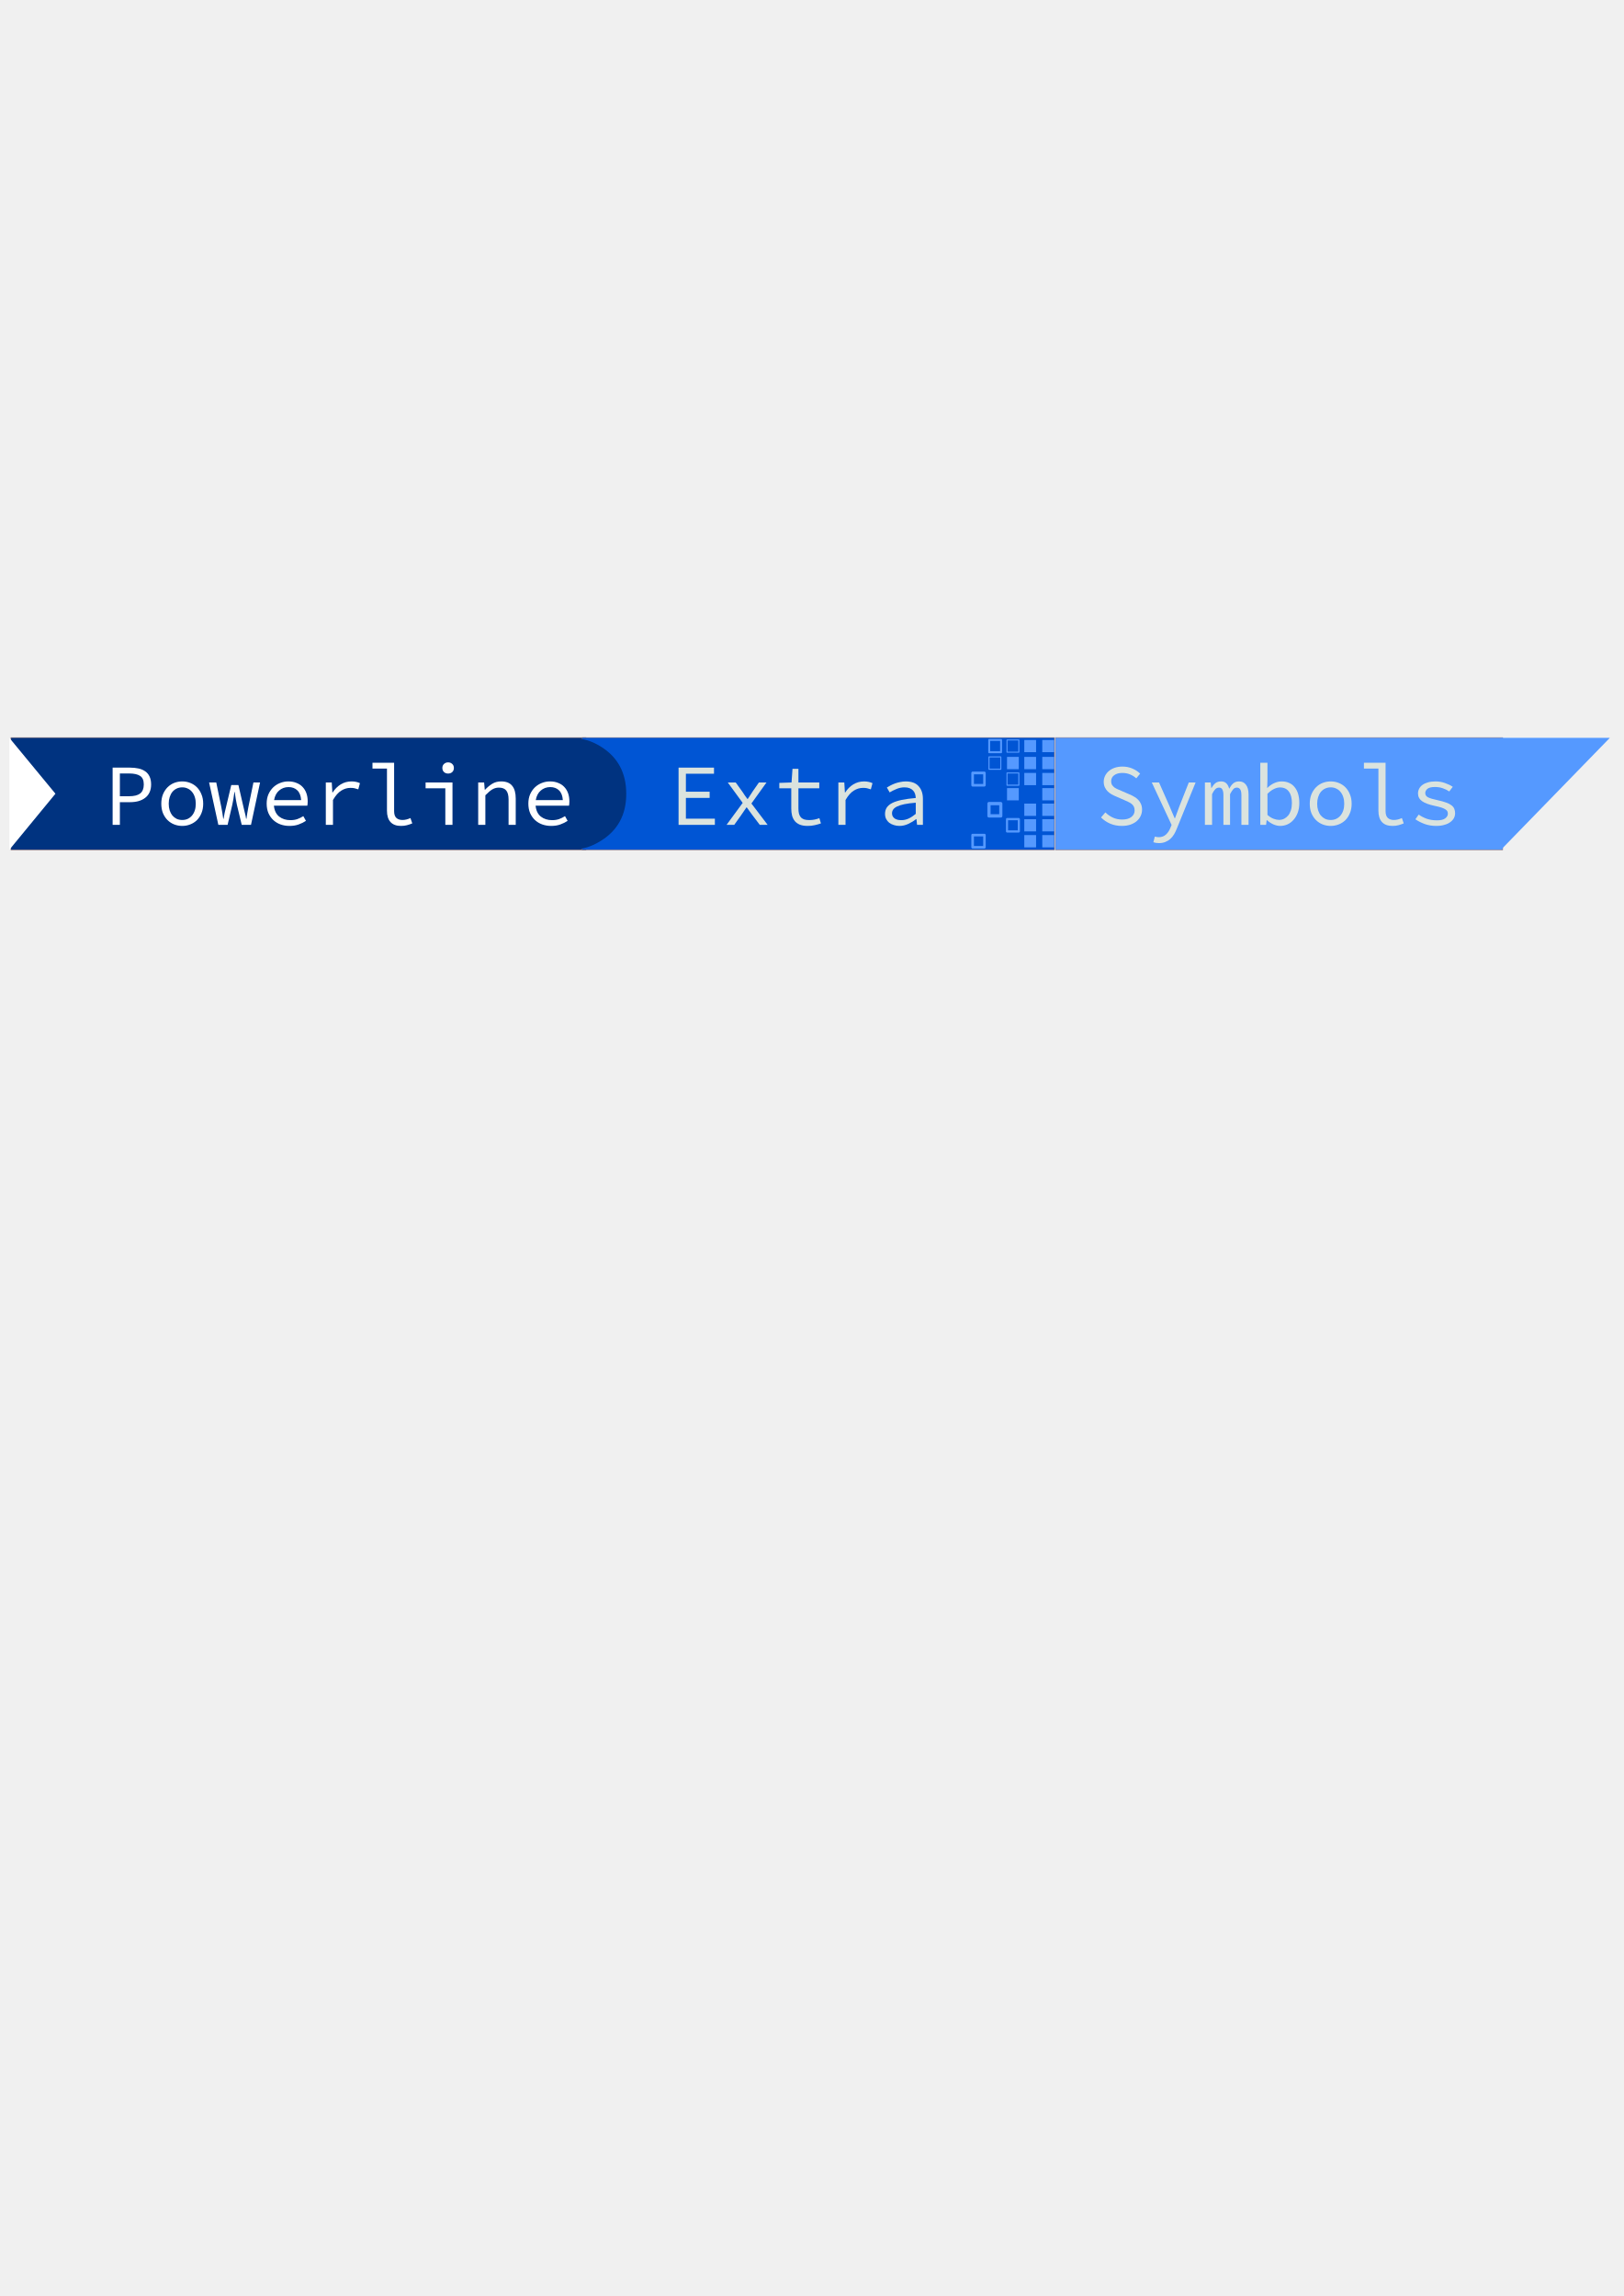
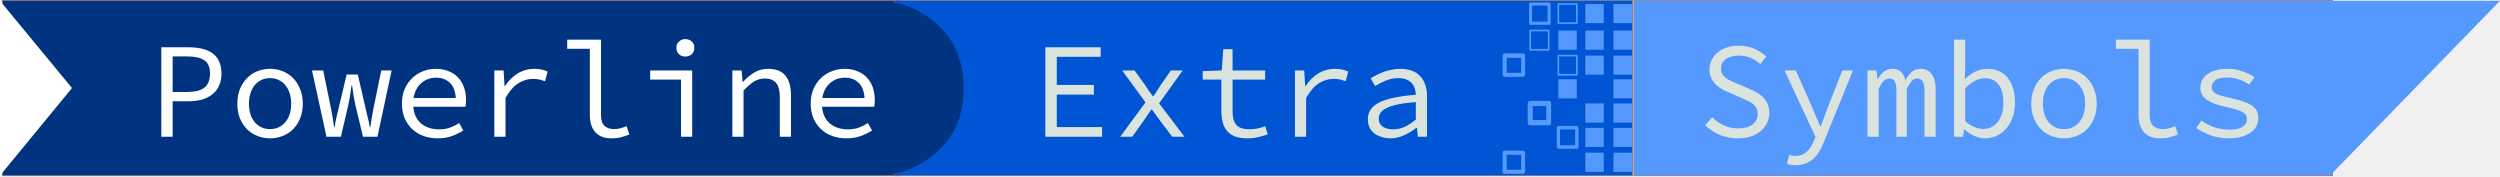
- <svg xmlns="http://www.w3.org/2000/svg" width="210mm" height="297mm" viewBox="0 0 744.094 1052.362" id="svg2" version="1.1">
-   <defs id="defs4" />
-   <g id="layer1" style="display:inline">
-     <rect style="opacity:0;fill:#ffff00;fill-opacity:1;stroke:#916f6f;stroke-width:0.219;stroke-linecap:butt;stroke-miterlimit:4;stroke-dasharray:none;stroke-opacity:1" id="rect4156" width="302.857" height="119.286" x="5.714" y="400.219" />
-     <rect style="opacity:0;fill:#000080;fill-opacity:1;stroke:#916f6f;stroke-width:0.219;stroke-linecap:butt;stroke-miterlimit:4;stroke-dasharray:none;stroke-opacity:1" id="rect4160" width="202.143" height="37.857" x="71.429" y="277.362" ry="0" />
-     <rect style="opacity:0;fill:#008080;fill-opacity:1;stroke:#916f6f;stroke-width:0.219;stroke-linecap:butt;stroke-miterlimit:4;stroke-dasharray:none;stroke-opacity:1" id="rect4184" width="220.714" height="75.714" x="196.429" y="203.791" />
-     <rect style="opacity:0;fill:#ff9955;fill-opacity:1;stroke:#916f6f;stroke-width:0.219;stroke-linecap:round;stroke-miterlimit:4;stroke-dasharray:none;stroke-opacity:1" id="rect4186" width="285" height="92.143" x="352.143" y="175.219" />
-     <rect style="display:inline;opacity:1;fill:#003380;fill-opacity:1;fill-rule:nonzero;stroke:#916f6f;stroke-width:0.226;stroke-linecap:round;stroke-miterlimit:4;stroke-dasharray:none;stroke-opacity:1" id="rect4196" width="263.564" height="51.421" x="5.004" y="338.08" />
-     <rect style="display:inline;opacity:1;fill:#0055d4;fill-opacity:1;fill-rule:nonzero;stroke:#916f6f;stroke-width:0.205;stroke-linecap:round;stroke-miterlimit:4;stroke-dasharray:none;stroke-opacity:1" id="rect4196-9" width="216.442" height="51.442" x="266.779" y="338.07" />
-     <rect style="display:inline;opacity:1;fill:#5599ff;fill-opacity:1;fill-rule:nonzero;stroke:#916f6f;stroke-width:0.2;stroke-linecap:round;stroke-miterlimit:4;stroke-dasharray:none;stroke-opacity:1" id="rect4196-9-5" width="205.019" height="51.448" x="483.633" y="338.067" />
+ <svg xmlns="http://www.w3.org/2000/svg" width="782.347" height="55.091" viewBox="0 0 733.45 51.648">
+   <g stroke="#916f6f" stroke-linecap="round">
+     <path fill="#003380" stroke-width=".226" d="M.718.113h263.564v51.421H.718z" />
+     <path fill="#0055d4" stroke-width=".205" d="M262.493.103h216.442v51.442H262.493z" />
+     <path fill="#59f" stroke-width=".2" d="M479.347.1h205.02v51.448h-205.02z" />
  </g>
-   <g id="layer2">
-     <g style="font-style:normal;font-variant:normal;font-weight:normal;font-stretch:normal;font-size:40px;line-height:125%;font-family:'SauceCodePro Nerd Font';-inkscape-font-specification:'SauceCodePro Nerd Font';letter-spacing:0px;word-spacing:-5.19px;display:inline;fill:#0000ff;fill-opacity:1;stroke:none;stroke-width:0.5;stroke-linecap:butt;stroke-linejoin:miter;stroke-miterlimit:4;stroke-dasharray:none;stroke-opacity:1" id="text4136">
-       <path d="m 4.286,338.196 21.12,25.6 -21.12,25.68 0,-51.28 z" style="word-spacing:-5.19px;fill:#ffffff;stroke-width:0.5;stroke-miterlimit:4;stroke-dasharray:none" id="path4158" />
-       <path d="m 51.613,378.076 0,-26.24 7.92,0 q 2.16,0 3.96,0.4 1.8,0.4 3.08,1.32 1.28,0.88 1.96,2.36 0.72,1.48 0.72,3.64 0,2.08 -0.72,3.6 -0.68,1.52 -2,2.52 -1.28,1 -3.08,1.52 -1.76,0.48 -3.92,0.48 l -4.6,0 0,10.4 -3.32,0 z m 3.32,-13.12 4.2,0 q 3.48,0 5.12,-1.28 1.64,-1.32 1.64,-4.12 0,-2.84 -1.68,-3.92 -1.68,-1.12 -5.08,-1.12 l -4.2,0 0,10.44 z" style="word-spacing:-5.19px;fill:#ffffff;stroke-width:0.5;stroke-miterlimit:4;stroke-dasharray:none" id="path4160" />
-       <path d="m 83.518,378.556 q -1.92,0 -3.68,-0.68 -1.72,-0.68 -3.04,-1.96 -1.32,-1.32 -2.12,-3.2 -0.76,-1.92 -0.76,-4.32 0,-2.44 0.76,-4.32 0.8,-1.92 2.12,-3.24 1.32,-1.32 3.04,-2 1.76,-0.68 3.68,-0.68 1.92,0 3.64,0.68 1.76,0.68 3.08,2 1.32,1.32 2.08,3.24 0.8,1.88 0.8,4.32 0,2.4 -0.8,4.32 -0.76,1.88 -2.08,3.2 -1.32,1.28 -3.08,1.96 -1.72,0.68 -3.64,0.68 z m 0,-2.72 q 1.4,0 2.52,-0.52 1.16,-0.56 1.96,-1.52 0.84,-1 1.28,-2.36 0.44,-1.36 0.44,-3.04 0,-1.68 -0.44,-3.04 -0.44,-1.4 -1.28,-2.4 -0.8,-1 -1.96,-1.52 -1.12,-0.56 -2.52,-0.56 -1.4,0 -2.56,0.56 -1.12,0.52 -1.96,1.52 -0.8,1 -1.24,2.4 -0.44,1.36 -0.44,3.04 0,1.68 0.44,3.04 0.44,1.36 1.24,2.36 0.84,0.96 1.96,1.52 1.16,0.52 2.56,0.52 z" style="word-spacing:-5.19px;fill:#ffffff;stroke-width:0.5;stroke-miterlimit:4;stroke-dasharray:none" id="path4162" />
-       <path d="m 100.062,378.076 -4.24,-19.44 3.28,0 2.32,11.28 q 0.28,1.4 0.48,2.68 0.2,1.28 0.4,2.68 l 0.16,0 q 0.2,-1.4 0.48,-2.68 0.32,-1.32 0.64,-2.68 l 2.4,-10.08 3.28,0 2.32,10.08 q 0.32,1.4 0.64,2.68 0.36,1.28 0.56,2.68 l 0.16,0 q 0.24,-1.4 0.4,-2.68 0.2,-1.28 0.48,-2.68 l 2.32,-11.28 3.04,0 -4.16,19.44 -4.24,0 -2.24,-9.28 q -0.48,-2.04 -0.96,-5.76 l -0.16,0 q -0.48,3.72 -0.96,5.76 l -2.16,9.28 -4.24,0 z" style="word-spacing:-5.19px;fill:#ffffff;stroke-width:0.5;stroke-miterlimit:4;stroke-dasharray:none" id="path4164" />
-       <path d="m 132.686,378.556 q -2.2,0 -4.12,-0.68 -1.88,-0.68 -3.32,-2 -1.4,-1.32 -2.24,-3.2 -0.8,-1.92 -0.8,-4.36 0,-2.36 0.8,-4.24 0.84,-1.88 2.2,-3.2 1.4,-1.32 3.16,-2 1.8,-0.72 3.76,-0.72 2.08,0 3.72,0.68 1.68,0.64 2.8,1.84 1.16,1.2 1.76,2.88 0.6,1.68 0.6,3.72 0,0.56 -0.04,1.08 -0.04,0.52 -0.12,0.92 l -15.32,0 q 0.32,3.32 2.4,5 2.12,1.64 5.16,1.64 1.76,0 3.16,-0.48 1.44,-0.52 2.76,-1.36 l 1.2,2.16 q -1.44,0.96 -3.32,1.64 -1.84,0.68 -4.2,0.68 z m -0.48,-17.8 q -1.2,0 -2.32,0.4 -1.08,0.4 -1.96,1.16 -0.88,0.72 -1.48,1.84 -0.6,1.12 -0.84,2.56 l 12.4,0 q -0.2,-3 -1.76,-4.48 -1.52,-1.48 -4.04,-1.48 z" style="word-spacing:-5.19px;fill:#ffffff;stroke-width:0.5;stroke-miterlimit:4;stroke-dasharray:none" id="path4166" />
-       <path d="m 149.311,378.076 0,-19.44 2.72,0 0.28,4.6 0.12,0 q 1.52,-2.36 3.72,-3.72 2.24,-1.36 4.96,-1.36 1.08,0 2,0.2 0.92,0.16 1.84,0.6 l -0.76,2.84 q -1.04,-0.36 -1.76,-0.52 -0.68,-0.16 -1.84,-0.16 -2.2,0 -4.24,1.28 -2,1.24 -3.76,4.28 l 0,11.4 -3.28,0 z" style="word-spacing:-5.19px;fill:#ffffff;stroke-width:0.5;stroke-miterlimit:4;stroke-dasharray:none" id="path4168" />
-       <path d="m 183.735,378.556 q -3.12,0 -4.76,-1.76 -1.64,-1.76 -1.64,-5.24 l 0,-19.28 -6.64,0 0,-2.68 9.92,0 0,22.2 q 0,2.16 1.04,3.12 1.04,0.92 2.8,0.92 1.72,0 3.64,-0.88 l 0.84,2.44 q -1.36,0.56 -2.48,0.84 -1.12,0.32 -2.72,0.32 z" style="word-spacing:-5.19px;fill:#ffffff;stroke-width:0.5;stroke-miterlimit:4;stroke-dasharray:none" id="path4170" />
-       <path d="m 204.079,378.076 0,-16.76 -9.04,0 0,-2.68 12.32,0 0,19.44 -3.28,0 z m 1.28,-23.52 q -1.12,0 -1.88,-0.68 -0.76,-0.72 -0.76,-1.88 0,-1.16 0.76,-1.84 0.76,-0.72 1.88,-0.72 1.12,0 1.88,0.72 0.76,0.68 0.76,1.84 0,1.16 -0.76,1.88 -0.76,0.68 -1.88,0.68 z" style="word-spacing:-5.19px;fill:#ffffff;stroke-width:0.5;stroke-miterlimit:4;stroke-dasharray:none" id="path4172" />
-       <path d="m 219.144,378.076 0,-19.44 2.72,0 0.28,3.32 0.16,0 q 1.52,-1.64 3.28,-2.72 1.76,-1.08 4.04,-1.08 3.48,0 5.08,2 1.64,1.96 1.64,5.84 l 0,12.08 -3.28,0 0,-11.64 q 0,-2.76 -1.04,-4.08 -1.04,-1.36 -3.44,-1.36 -0.88,0 -1.64,0.24 -0.72,0.2 -1.44,0.64 -0.72,0.44 -1.48,1.12 -0.76,0.64 -1.6,1.52 l 0,13.56 -3.28,0 z" style="word-spacing:-5.19px;fill:#ffffff;stroke-width:0.5;stroke-miterlimit:4;stroke-dasharray:none" id="path4174" />
-       <path d="m 252.608,378.556 q -2.2,0 -4.12,-0.68 -1.88,-0.68 -3.32,-2 -1.4,-1.32 -2.24,-3.2 -0.8,-1.92 -0.8,-4.36 0,-2.36 0.8,-4.24 0.84,-1.88 2.2,-3.2 1.4,-1.32 3.16,-2 1.8,-0.72 3.76,-0.72 2.08,0 3.72,0.68 1.68,0.64 2.8,1.84 1.16,1.2 1.76,2.88 0.6,1.68 0.6,3.72 0,0.56 -0.04,1.08 -0.04,0.52 -0.12,0.92 l -15.32,0 q 0.32,3.32 2.4,5 2.12,1.64 5.16,1.64 1.76,0 3.16,-0.48 1.44,-0.52 2.76,-1.36 l 1.2,2.16 q -1.44,0.96 -3.32,1.64 -1.84,0.68 -4.2,0.68 z m -0.48,-17.8 q -1.2,0 -2.32,0.4 -1.08,0.4 -1.96,1.16 -0.88,0.72 -1.48,1.84 -0.6,1.12 -0.84,2.56 l 12.4,0 q -0.2,-3 -1.76,-4.48 -1.52,-1.48 -4.04,-1.48 z" style="word-spacing:-5.19px;fill:#ffffff;stroke-width:0.5;stroke-miterlimit:4;stroke-dasharray:none" id="path4176" />
-       <path d="m 263.393,338.436 q 5.8,0 11.76,3.64 11.84,7.24 11.84,21.8 0,14.44 -11.84,21.64 -6,3.72 -11.76,3.72 l 0,-50.8 z" style="fill:#003380;fill-opacity:1" id="path4178" />
-       <path d="m 310.966,378.076 0,-26.24 16.24,0 0,2.8 -12.88,0 0,8.24 10.88,0 0,2.84 -10.88,0 0,9.52 13.28,0 0,2.84 -16.64,0 z" style="fill:#dbe3de" id="path4180" />
-       <path d="m 332.95,378.076 7.4,-10.08 -6.84,-9.36 3.64,0 3.08,4.28 q 0.52,0.8 1.08,1.64 0.6,0.84 1.2,1.64 l 0.16,0 q 0.56,-0.8 1.12,-1.68 0.56,-0.88 1.08,-1.68 l 2.92,-4.2 3.48,0 -6.92,9.64 7.44,9.8 -3.6,0 -3.4,-4.48 q -0.6,-0.84 -1.28,-1.76 -0.64,-0.92 -1.28,-1.76 l -0.16,0 q -0.6,0.88 -1.2,1.76 -0.6,0.84 -1.2,1.76 l -3.2,4.48 -3.52,0 z" style="fill:#dbe3de" id="path4182" />
-       <path d="m 370.134,378.556 q -2.12,0 -3.56,-0.56 -1.44,-0.6 -2.32,-1.64 -0.88,-1.08 -1.28,-2.56 -0.36,-1.48 -0.36,-3.28 l 0,-9.2 -5.48,0 0,-2.48 5.6,-0.2 0.44,-6.24 2.72,0 0,6.24 9.56,0 0,2.68 -9.56,0 0,9.24 q 0,1.32 0.24,2.32 0.24,0.96 0.8,1.64 0.56,0.68 1.52,1.04 0.96,0.32 2.36,0.32 1.4,0 2.52,-0.24 1.12,-0.24 2.16,-0.64 l 0.72,2.4 q -1.32,0.48 -2.8,0.8 -1.44,0.36 -3.28,0.36 z" style="fill:#dbe3de" id="path4184" />
-       <path d="m 384.199,378.076 0,-19.44 2.72,0 0.28,4.6 0.12,0 q 1.52,-2.36 3.72,-3.72 2.24,-1.36 4.96,-1.36 1.08,0 2,0.2 0.92,0.16 1.84,0.6 l -0.76,2.84 q -1.04,-0.36 -1.76,-0.52 -0.68,-0.16 -1.84,-0.16 -2.2,0 -4.24,1.28 -2,1.24 -3.76,4.28 l 0,11.4 -3.28,0 z" style="fill:#dbe3de" id="path4186" />
-       <path d="m 412.183,378.556 q -1.36,0 -2.56,-0.4 -1.2,-0.36 -2.12,-1.04 -0.88,-0.72 -1.4,-1.72 -0.52,-1.04 -0.52,-2.36 0,-1.64 0.76,-2.84 0.8,-1.24 2.48,-2.12 1.72,-0.88 4.4,-1.44 2.68,-0.56 6.44,-0.88 -0.04,-1 -0.32,-1.88 -0.28,-0.88 -0.88,-1.52 -0.6,-0.68 -1.6,-1.08 -0.96,-0.4 -2.36,-0.4 -1.92,0 -3.68,0.76 -1.76,0.72 -3.12,1.56 l -1.28,-2.24 q 0.72,-0.48 1.68,-0.96 1,-0.52 2.08,-0.92 1.12,-0.4 2.36,-0.64 1.24,-0.28 2.52,-0.28 4,0 5.92,2.2 1.96,2.16 1.96,5.8 l 0,11.92 -2.68,0 -0.28,-2.64 -0.12,0 q -1.64,1.28 -3.64,2.2 -1.96,0.92 -4.04,0.92 z m 0.88,-2.64 q 1.68,0 3.28,-0.72 1.64,-0.76 3.32,-2.16 l 0,-5.12 q -3.12,0.24 -5.24,0.68 -2.08,0.44 -3.36,1.08 -1.24,0.6 -1.76,1.4 -0.52,0.76 -0.52,1.72 0,0.84 0.36,1.44 0.36,0.56 0.92,0.96 0.6,0.36 1.36,0.56 0.8,0.16 1.64,0.16 z" style="fill:#dbe3de" id="path4188" />
-       <path d="m 458.322,339.596 0,4.72 -4.56,0 0,-4.72 4.56,0 z m 0.44,-0.88 -5.44,0 q -0.44,0 -0.44,0.44 l 0,5.6 q 0,0.48 0.44,0.48 l 5.44,0 q 0.44,0 0.44,-0.48 l 0,-5.6 q 0,-0.44 -0.44,-0.44 z m -0.44,0.88 0,4.72 -4.56,0 0,-4.72 4.56,0 z m 0.44,-0.88 -5.44,0 q -0.44,0 -0.44,0.44 l 0,5.6 q 0,0.48 0.44,0.48 l 5.44,0 q 0.44,0 0.44,-0.48 l 0,-5.6 q 0,-0.44 -0.44,-0.44 z m -0.44,0.88 0,4.72 -4.56,0 0,-4.72 4.56,0 z m 0.44,-0.88 -5.44,0 q -0.44,0 -0.44,0.44 l 0,5.6 q 0,0.48 0.44,0.48 l 5.44,0 q 0.44,0 0.44,-0.48 l 0,-5.6 q 0,-0.44 -0.44,-0.44 z m 7.88,0.68 0,5.12 -4.92,0 0,-5.12 4.92,0 z m 0.24,-0.48 -5.4,0 q -0.24,0 -0.24,0.24 l 0,5.6 q 0,0.24 0.24,0.24 l 5.4,0 q 0.28,0 0.28,-0.24 l 0,-5.6 q 0,-0.24 -0.28,-0.24 z m -0.24,0.48 0,5.12 -4.92,0 0,-5.12 4.92,0 z m 0.24,-0.48 -5.4,0 q -0.24,0 -0.24,0.24 l 0,5.6 q 0,0.24 0.24,0.24 l 5.4,0 q 0.28,0 0.28,-0.24 l 0,-5.6 q 0,-0.24 -0.28,-0.24 z m -0.24,0.48 0,5.12 -4.92,0 0,-5.12 4.92,0 z m 0.24,-0.48 -5.4,0 q -0.24,0 -0.24,0.24 l 0,5.6 q 0,0.24 0.24,0.24 l 5.4,0 q 0.28,0 0.28,-0.24 l 0,-5.6 q 0,-0.24 -0.28,-0.24 z m 7.92,0.24 -5.4,0 0,5.6 5.4,0 0,-5.6 z m 0,0 -5.4,0 0,5.6 5.4,0 0,-5.6 z m 0,0 -5.4,0 0,5.6 5.4,0 0,-5.6 z m 8.28,0 -5.44,0 0,5.6 5.44,0 0,-5.6 z m 0,0 -5.44,0 0,5.6 5.44,0 0,-5.6 z m 0,0 -5.44,0 0,5.6 5.44,0 0,-5.6 z m -32.52,15.76 0,4.4 -4.24,0 0,-4.4 4.24,0 z m 0.56,-1.28 -5.4,0 q -0.24,0 -0.44,0.24 -0.16,0.2 -0.16,0.4 l 0,5.6 q 0,0.28 0.2,0.48 0.2,0.16 0.4,0.16 l 5.4,0 q 0.24,0 0.4,-0.2 0.2,-0.2 0.2,-0.44 l 0,-5.6 q 0,-0.24 -0.2,-0.44 -0.2,-0.2 -0.4,-0.2 z m -0.56,29.72 0,4.4 -4.24,0 0,-4.4 4.24,0 z m 0.56,-1.2 -5.4,0 q -0.24,0 -0.44,0.16 -0.16,0.2 -0.16,0.44 l 0,5.64 q 0,0.24 0.2,0.4 0.2,0.16 0.4,0.16 l 5.4,0 q 0.24,0 0.4,-0.2 0.2,-0.16 0.2,-0.36 l 0,-5.64 q 0,-0.28 -0.2,-0.44 -0.2,-0.16 -0.4,-0.16 z m 7.28,-35 0,5.16 -4.92,0 0,-5.16 4.92,0 z m 0.24,-0.48 -5.44,0 q -0.24,0 -0.24,0.24 l 0,5.64 q 0,0.28 0.24,0.28 l 5.44,0 q 0.24,0 0.24,-0.28 l 0,-5.64 q 0,-0.24 -0.24,-0.24 z m -0.72,22.4 0,4.12 -3.96,0 0,-4.12 3.96,0 z m 0.72,-1.52 -5.44,0 q -0.32,0 -0.52,0.24 -0.2,0.24 -0.2,0.52 l 0,5.64 q 0,0.36 0.2,0.56 0.24,0.2 0.52,0.2 l 5.44,0 q 0.32,0 0.52,-0.2 0.2,-0.24 0.2,-0.56 l 0,-5.64 q 0,-0.32 -0.24,-0.52 -0.2,-0.24 -0.48,-0.24 z m 8.24,-20.64 -5.4,0 0,5.64 5.4,0 0,-5.64 z m -0.24,7.6 0,5.12 -4.92,0 0,-5.12 4.92,0 z m 0.24,-0.48 -5.4,0 q -0.24,0 -0.24,0.24 l 0,5.6 q 0,0.28 0.24,0.28 l 5.4,0 q 0.28,0 0.28,-0.28 l 0,-5.6 q 0,-0.24 -0.28,-0.24 z m 0,7.2 -5.4,0 0,5.6 5.4,0 0,-5.6 z m -0.48,14.72 0,4.64 -4.44,0 0,-4.64 4.44,0 z m 0.48,-1.04 -5.4,0 q -0.2,0 -0.36,0.2 -0.12,0.2 -0.12,0.36 l 0,5.6 q 0,0.2 0.16,0.36 0.16,0.16 0.32,0.16 l 5.4,0 q 0.2,0 0.36,-0.2 0.16,-0.16 0.16,-0.32 l 0,-5.6 q 0,-0.2 -0.2,-0.36 -0.16,-0.2 -0.32,-0.2 z m 7.92,-28 -5.4,0 0,5.64 5.4,0 0,-5.64 z m 0,7.36 -5.4,0 0,5.6 5.4,0 0,-5.6 z m 0,14.04 -5.4,0 0,5.64 5.4,0 0,-5.64 z m 0,7.16 -5.4,0 0,5.6 5.4,0 0,-5.6 z m 0,7.28 -5.4,0 0,5.64 5.4,0 0,-5.64 z m 8.28,-35.84 -5.44,0 0,5.64 5.44,0 0,-5.64 z m 0,7.36 -5.44,0 0,5.6 5.44,0 0,-5.6 z m 0,6.96 -5.44,0 0,5.6 5.44,0 0,-5.6 z m 0,7.08 -5.44,0 0,5.64 5.44,0 0,-5.64 z m 0,7.16 -5.44,0 0,5.6 5.44,0 0,-5.6 z m 0,7.28 -5.44,0 0,5.64 5.44,0 0,-5.64 z" style="fill:#5599ff;fill-opacity:1;stroke-width:0.5;stroke-miterlimit:4;stroke-dasharray:none" id="path4190" />
-       <path d="m 514.085,378.556 q -2.88,0 -5.32,-1.04 -2.4,-1.04 -4.2,-2.84 l 2,-2.32 q 1.48,1.48 3.44,2.4 1.96,0.88 4.24,0.88 2.72,0 4.2,-1.16 1.52,-1.16 1.52,-3 0,-1.04 -0.36,-1.76 -0.36,-0.72 -1,-1.24 -0.64,-0.52 -1.52,-0.92 -0.84,-0.4 -1.84,-0.84 l -3.76,-1.64 q -1,-0.4 -2,-0.96 -1,-0.56 -1.84,-1.36 -0.8,-0.8 -1.32,-1.88 -0.52,-1.12 -0.52,-2.56 0,-1.48 0.64,-2.76 0.64,-1.28 1.76,-2.2 1.16,-0.96 2.72,-1.48 1.6,-0.52 3.48,-0.52 2.48,0 4.56,0.92 2.08,0.88 3.52,2.32 l -1.76,2.16 q -1.28,-1.16 -2.84,-1.8 -1.56,-0.68 -3.6,-0.68 -2.28,0 -3.68,1.04 -1.4,1 -1.4,2.8 0,0.96 0.4,1.64 0.44,0.64 1.08,1.16 0.68,0.48 1.52,0.84 0.84,0.36 1.68,0.72 l 3.68,1.6 q 1.2,0.48 2.24,1.12 1.08,0.6 1.84,1.44 0.8,0.8 1.24,1.92 0.48,1.08 0.48,2.52 0,1.56 -0.64,2.92 -0.64,1.36 -1.84,2.4 -1.2,1 -2.92,1.6 -1.72,0.56 -3.88,0.56 z" style="fill:#dbe3de;fill-opacity:1" id="path4192" />
-       <path d="m 531.109,386.436 q -1.44,0 -2.56,-0.4 l 0.68,-2.6 q 0.4,0.12 0.84,0.2 0.48,0.08 0.92,0.08 2.04,0 3.32,-1.2 1.28,-1.16 2,-2.96 l 0.6,-1.44 -9.08,-19.48 3.32,0 4.76,10.76 q 0.56,1.28 1.16,2.76 0.64,1.48 1.24,2.88 l 0.16,0 q 0.52,-1.4 1.04,-2.84 0.56,-1.48 1.04,-2.8 l 4.24,-10.76 3.12,0 -8.56,21.04 q -0.56,1.44 -1.28,2.68 -0.72,1.24 -1.72,2.12 -1,0.92 -2.32,1.44 -1.28,0.52 -2.92,0.52 z" style="fill:#dbe3de;fill-opacity:1" id="path4194" />
-       <path d="m 552.174,378.076 0,-19.44 2.64,0 0.28,2.56 0.08,0 q 0.76,-1.36 1.76,-2.2 1,-0.84 2.68,-0.84 2.84,0 3.68,3.36 0.84,-1.56 1.84,-2.44 1.04,-0.92 2.72,-0.92 2.04,0 3.16,1.56 1.16,1.52 1.16,4.44 l 0,13.92 -3.28,0 0,-13.68 q 0,-3.4 -2.08,-3.4 -1.04,0 -1.68,0.76 -0.64,0.72 -1.44,2.24 l 0,14.08 -3.04,0 0,-13.68 q 0,-1.68 -0.48,-2.52 -0.44,-0.88 -1.52,-0.88 -1.04,0 -1.76,0.76 -0.72,0.72 -1.44,2.24 l 0,14.08 -3.28,0 z" style="fill:#dbe3de;fill-opacity:1" id="path4196" />
-       <path d="m 586.638,378.556 q -1.4,0 -3.04,-0.68 -1.6,-0.72 -3,-1.96 l -0.12,0 -0.28,2.16 -2.64,0 0,-28.48 3.28,0 0,7.76 -0.12,3.76 0.12,0 q 1.32,-1.36 3.04,-2.16 1.76,-0.8 3.48,-0.8 1.96,0 3.48,0.72 1.52,0.68 2.52,2 1.04,1.28 1.56,3.12 0.52,1.8 0.52,4.04 0,2.48 -0.72,4.44 -0.72,1.96 -1.96,3.32 -1.2,1.36 -2.8,2.08 -1.6,0.68 -3.32,0.68 z m -0.52,-2.76 q 1.28,0 2.36,-0.52 1.08,-0.56 1.88,-1.52 0.8,-1 1.24,-2.44 0.44,-1.44 0.44,-3.24 0,-1.6 -0.32,-2.92 -0.32,-1.32 -1,-2.24 -0.64,-0.96 -1.68,-1.48 -1.04,-0.52 -2.48,-0.52 -1.28,0 -2.76,0.72 -1.44,0.68 -2.96,2.2 l 0,9.68 q 1.4,1.24 2.8,1.76 1.44,0.52 2.48,0.52 z" style="fill:#dbe3de;fill-opacity:1" id="path4198" />
-       <path d="m 609.823,378.556 q -1.92,0 -3.68,-0.68 -1.72,-0.68 -3.04,-1.96 -1.32,-1.32 -2.12,-3.2 -0.76,-1.92 -0.76,-4.32 0,-2.44 0.76,-4.32 0.8,-1.92 2.12,-3.24 1.32,-1.32 3.04,-2 1.76,-0.68 3.68,-0.68 1.92,0 3.64,0.68 1.76,0.68 3.08,2 1.32,1.32 2.08,3.24 0.8,1.88 0.8,4.32 0,2.4 -0.8,4.32 -0.76,1.88 -2.08,3.2 -1.32,1.28 -3.08,1.96 -1.72,0.68 -3.64,0.68 z m 0,-2.72 q 1.4,0 2.52,-0.52 1.16,-0.56 1.96,-1.52 0.84,-1 1.28,-2.36 0.44,-1.36 0.44,-3.04 0,-1.68 -0.44,-3.04 -0.44,-1.4 -1.28,-2.4 -0.8,-1 -1.96,-1.52 -1.12,-0.56 -2.52,-0.56 -1.4,0 -2.56,0.56 -1.12,0.52 -1.96,1.52 -0.8,1 -1.24,2.4 -0.44,1.36 -0.44,3.04 0,1.68 0.44,3.04 0.44,1.36 1.24,2.36 0.84,0.96 1.96,1.52 1.16,0.52 2.56,0.52 z" style="fill:#dbe3de;fill-opacity:1" id="path4200" />
-       <path d="m 638.087,378.556 q -3.12,0 -4.76,-1.76 -1.64,-1.76 -1.64,-5.24 l 0,-19.28 -6.64,0 0,-2.68 9.92,0 0,22.2 q 0,2.16 1.04,3.12 1.04,0.92 2.8,0.92 1.72,0 3.64,-0.88 l 0.84,2.44 q -1.36,0.56 -2.48,0.84 -1.12,0.32 -2.72,0.32 z" style="fill:#dbe3de;fill-opacity:1" id="path4202" />
-       <path d="m 658.191,378.556 q -2.88,0 -5.32,-0.88 -2.44,-0.92 -4.24,-2.16 l 1.52,-2.16 q 1.68,1.2 3.68,1.92 2.04,0.72 4.76,0.72 2.48,0 3.68,-0.88 1.24,-0.92 1.24,-2.16 0,-0.56 -0.2,-1.04 -0.2,-0.48 -0.88,-0.92 -0.64,-0.44 -1.84,-0.84 -1.2,-0.4 -3.16,-0.8 -3.8,-0.8 -5.72,-2.12 -1.88,-1.36 -1.88,-3.56 0,-1.16 0.52,-2.16 0.52,-1.04 1.52,-1.76 1.04,-0.76 2.52,-1.16 1.52,-0.44 3.52,-0.44 2.24,0 4.32,0.76 2.08,0.72 3.52,1.72 l -1.6,2.12 q -1.36,-0.92 -3,-1.48 -1.64,-0.56 -3.52,-0.56 -2.48,0 -3.48,0.84 -1,0.84 -1,1.96 0,1.28 1.32,1.96 1.32,0.64 4.32,1.28 2.44,0.52 4,1.12 1.56,0.56 2.44,1.28 0.92,0.72 1.24,1.6 0.36,0.88 0.36,2 0,1.2 -0.56,2.24 -0.56,1.04 -1.68,1.84 -1.08,0.8 -2.72,1.24 -1.6,0.48 -3.68,0.48 z" style="fill:#dbe3de;fill-opacity:1" id="path4204" />
-       <path d="m 687.856,338.196 0,51.28 49.88,-51.28 -49.88,0 z" style="fill:#5599ff;fill-opacity:1;stroke-width:0.5;stroke-miterlimit:4;stroke-dasharray:none" id="path4206" />
-     </g>
+   <g style="line-height:125%;-inkscape-font-specification:'SauceCodePro Nerd Font'" font-weight="400" font-size="40" font-family="SauceCodePro Nerd Font" letter-spacing="0" word-spacing="-5.19" fill="#00f" stroke-width=".5">
+     <path d="M0 .23l21.12 25.6L0 51.51V.23zM47.328 40.11V13.87h7.92q2.16 0 3.96.4 1.8.4 3.08 1.32 1.28.88 1.96 2.36.72 1.48.72 3.64 0 2.08-.72 3.6-.68 1.52-2 2.52-1.28 1-3.08 1.52-1.76.48-3.92.48h-4.6v10.4h-3.32zm3.32-13.12h4.2q3.48 0 5.12-1.28 1.64-1.32 1.64-4.12 0-2.84-1.68-3.92-1.68-1.12-5.08-1.12h-4.2v10.44zM79.232 40.59q-1.92 0-3.68-.68-1.72-.68-3.04-1.96-1.32-1.32-2.12-3.2-.76-1.92-.76-4.32 0-2.44.76-4.32.8-1.92 2.12-3.24 1.32-1.32 3.04-2 1.76-.68 3.68-.68 1.92 0 3.64.68 1.76.68 3.08 2 1.32 1.32 2.08 3.24.8 1.88.8 4.32 0 2.4-.8 4.32-.76 1.88-2.08 3.2-1.32 1.28-3.08 1.96-1.72.68-3.64.68zm0-2.72q1.4 0 2.52-.52 1.16-.56 1.96-1.52.84-1 1.28-2.36.44-1.36.44-3.04t-.44-3.04q-.44-1.4-1.28-2.4-.8-1-1.96-1.52-1.12-.56-2.52-.56t-2.56.56q-1.12.52-1.96 1.52-.8 1-1.24 2.4-.44 1.36-.44 3.04t.44 3.04q.44 1.36 1.24 2.36.84.96 1.96 1.52 1.16.52 2.56.52zM95.776 40.11l-4.24-19.44h3.28l2.32 11.28q.28 1.4.48 2.68.2 1.28.4 2.68h.16q.2-1.4.48-2.68.32-1.32.64-2.68l2.4-10.08h3.28l2.32 10.08q.32 1.4.64 2.68.36 1.28.56 2.68h.16q.24-1.4.4-2.68.2-1.28.48-2.68l2.32-11.28h3.04l-4.16 19.44h-4.24l-2.24-9.28q-.48-2.04-.96-5.76h-.16q-.48 3.72-.96 5.76l-2.16 9.28h-4.24zM128.4 40.59q-2.2 0-4.12-.68-1.88-.68-3.32-2-1.4-1.32-2.24-3.2-.8-1.92-.8-4.36 0-2.36.8-4.24.84-1.88 2.2-3.2 1.4-1.32 3.16-2 1.8-.72 3.76-.72 2.08 0 3.72.68 1.68.64 2.8 1.84 1.16 1.2 1.76 2.88.6 1.68.6 3.72 0 .56-.04 1.08t-.12.92h-15.32q.32 3.32 2.4 5 2.12 1.64 5.16 1.64 1.76 0 3.16-.48 1.44-.52 2.76-1.36l1.2 2.16q-1.44.96-3.32 1.64-1.84.68-4.2.68zm-.48-17.8q-1.2 0-2.32.4-1.08.4-1.96 1.16-.88.72-1.48 1.84t-.84 2.56h12.4q-.2-3-1.76-4.48-1.52-1.48-4.04-1.48zM145.025 40.11V20.67h2.72l.28 4.6h.12q1.52-2.36 3.72-3.72 2.24-1.36 4.96-1.36 1.08 0 2 .2.92.16 1.84.6l-.76 2.84q-1.04-.36-1.76-.52-.68-.16-1.84-.16-2.2 0-4.24 1.28-2 1.24-3.76 4.28v11.4h-3.28zM179.45 40.59q-3.12 0-4.76-1.76-1.64-1.76-1.64-5.24V14.31h-6.64v-2.68h9.92v22.2q0 2.16 1.04 3.12 1.04.92 2.8.92 1.72 0 3.64-.88l.84 2.44q-1.36.56-2.48.84-1.12.32-2.72.32zM199.794 40.11V23.35h-9.04v-2.68h12.32v19.44h-3.28zm1.28-23.52q-1.12 0-1.88-.68-.76-.72-.76-1.88t.76-1.84q.76-.72 1.88-.72 1.12 0 1.88.72.76.68.76 1.84 0 1.16-.76 1.88-.76.68-1.88.68zM214.858 40.11V20.67h2.72l.28 3.32h.16q1.52-1.64 3.28-2.72 1.76-1.08 4.04-1.08 3.48 0 5.08 2 1.64 1.96 1.64 5.84v12.08h-3.28V28.47q0-2.76-1.04-4.08-1.04-1.36-3.44-1.36-.88 0-1.64.24-.72.2-1.44.64t-1.48 1.12q-.76.64-1.6 1.52v13.56h-3.28zM248.322 40.59q-2.2 0-4.12-.68-1.88-.68-3.32-2-1.4-1.32-2.24-3.2-.8-1.92-.8-4.36 0-2.36.8-4.24.84-1.88 2.2-3.2 1.4-1.32 3.16-2 1.8-.72 3.76-.72 2.08 0 3.72.68 1.68.64 2.8 1.84 1.16 1.2 1.76 2.88.6 1.68.6 3.72 0 .56-.04 1.08t-.12.92h-15.32q.32 3.32 2.4 5 2.12 1.64 5.16 1.64 1.76 0 3.16-.48 1.44-.52 2.76-1.36l1.2 2.16q-1.44.96-3.32 1.64-1.84.68-4.2.68zm-.48-17.8q-1.2 0-2.32.4-1.08.4-1.96 1.16-.88.72-1.48 1.84t-.84 2.56h12.4q-.2-3-1.76-4.48-1.52-1.48-4.04-1.48z" fill="#fff" />
+     <path d="M259.107.47q5.8 0 11.76 3.64 11.84 7.24 11.84 21.8 0 14.44-11.84 21.64-6 3.72-11.76 3.72V.47z" fill="#003380" />
+     <path d="M306.68 40.11V13.87h16.24v2.8h-12.88v8.24h10.88v2.84h-10.88v9.52h13.28v2.84h-16.64zM328.664 40.11l7.4-10.08-6.84-9.36h3.64l3.08 4.28q.52.8 1.08 1.64.6.84 1.2 1.64h.16q.56-.8 1.12-1.68.56-.88 1.08-1.68l2.92-4.2h3.48l-6.92 9.64 7.44 9.8h-3.6l-3.4-4.48q-.6-.84-1.28-1.76-.64-.92-1.28-1.76h-.16l-1.2 1.76q-.6.84-1.2 1.76l-3.2 4.48h-3.52zM365.849 40.59q-2.12 0-3.56-.56-1.44-.6-2.32-1.64-.88-1.08-1.28-2.56-.36-1.48-.36-3.28v-9.2h-5.48v-2.48l5.6-.2.44-6.24h2.72v6.24h9.56v2.68h-9.56v9.24q0 1.32.24 2.32.24.96.8 1.64.56.68 1.52 1.04.96.32 2.36.32t2.52-.24q1.12-.24 2.16-.64l.72 2.4q-1.32.48-2.8.8-1.44.36-3.28.36zM379.913 40.11V20.67h2.72l.28 4.6h.12q1.52-2.36 3.72-3.72 2.24-1.36 4.96-1.36 1.08 0 2 .2.92.16 1.84.6l-.76 2.84q-1.04-.36-1.76-.52-.68-.16-1.84-.16-2.2 0-4.24 1.28-2 1.24-3.76 4.28v11.4h-3.28zM407.897 40.59q-1.36 0-2.56-.4-1.2-.36-2.12-1.04-.88-.72-1.4-1.72-.52-1.04-.52-2.36 0-1.64.76-2.84.8-1.24 2.48-2.12 1.72-.88 4.4-1.44 2.68-.56 6.44-.88-.04-1-.32-1.88-.28-.88-.88-1.52-.6-.68-1.6-1.08-.96-.4-2.36-.4-1.92 0-3.68.76-1.76.72-3.12 1.56l-1.28-2.24q.72-.48 1.68-.96 1-.52 2.08-.92 1.12-.4 2.36-.64 1.24-.28 2.52-.28 4 0 5.92 2.2 1.96 2.16 1.96 5.8v11.92h-2.68l-.28-2.64h-.12q-1.64 1.28-3.64 2.2-1.96.92-4.04.92zm.88-2.64q1.68 0 3.28-.72 1.64-.76 3.32-2.16v-5.12q-3.12.24-5.24.68-2.08.44-3.36 1.08-1.24.6-1.76 1.4-.52.76-.52 1.72 0 .84.36 1.44.36.56.92.96.6.36 1.36.56.8.16 1.64.16z" fill="#dbe3de" />
+     <path d="M454.036 1.63v4.72h-4.56V1.63h4.56zm.44-.88h-5.44q-.44 0-.44.44v5.6q0 .48.44.48h5.44q.44 0 .44-.48v-5.6q0-.44-.44-.44zm-.44.88v4.72h-4.56V1.63h4.56zm.44-.88h-5.44q-.44 0-.44.44v5.6q0 .48.44.48h5.44q.44 0 .44-.48v-5.6q0-.44-.44-.44zm-.44.88v4.72h-4.56V1.63h4.56zm.44-.88h-5.44q-.44 0-.44.44v5.6q0 .48.44.48h5.44q.44 0 .44-.48v-5.6q0-.44-.44-.44zm7.88.68v5.12h-4.92V1.43h4.92zm.24-.48h-5.4q-.24 0-.24.24v5.6q0 .24.24.24h5.4q.28 0 .28-.24v-5.6q0-.24-.28-.24zm-.24.48v5.12h-4.92V1.43h4.92zm.24-.48h-5.4q-.24 0-.24.24v5.6q0 .24.24.24h5.4q.28 0 .28-.24v-5.6q0-.24-.28-.24zm-.24.48v5.12h-4.92V1.43h4.92zm.24-.48h-5.4q-.24 0-.24.24v5.6q0 .24.24.24h5.4q.28 0 .28-.24v-5.6q0-.24-.28-.24zm7.92.24h-5.4v5.6h5.4v-5.6zm0 0h-5.4v5.6h5.4v-5.6zm0 0h-5.4v5.6h5.4v-5.6zm8.28 0h-5.44v5.6h5.44v-5.6zm0 0h-5.44v5.6h5.44v-5.6zm0 0h-5.44v5.6h5.44v-5.6zm-32.52 15.76v4.4h-4.24v-4.4h4.24zm.56-1.28h-5.4q-.24 0-.44.24-.16.2-.16.4v5.6q0 .28.2.48.2.16.4.16h5.4q.24 0 .4-.2.2-.2.2-.44v-5.6q0-.24-.2-.44t-.4-.2zm-.56 29.72v4.4h-4.24v-4.4h4.24zm.56-1.2h-5.4q-.24 0-.44.16-.16.2-.16.44v5.64q0 .24.2.4.2.16.4.16h5.4q.24 0 .4-.2.2-.16.2-.36v-5.64q0-.28-.2-.44-.2-.16-.4-.16zm7.28-35v5.16h-4.92V9.19h4.92zm.24-.48h-5.44q-.24 0-.24.24v5.64q0 .28.24.28h5.44q.24 0 .24-.28V8.95q0-.24-.24-.24zm-.72 22.4v4.12h-3.96v-4.12h3.96zm.72-1.52h-5.44q-.32 0-.52.24t-.2.52v5.64q0 .36.2.56.24.2.52.2h5.44q.32 0 .52-.2.2-.24.2-.56v-5.64q0-.32-.24-.52-.2-.24-.48-.24zm8.24-20.64h-5.4v5.64h5.4V8.95zm-.24 7.6v5.12h-4.92v-5.12h4.92zm.24-.48h-5.4q-.24 0-.24.24v5.6q0 .28.24.28h5.4q.28 0 .28-.28v-5.6q0-.24-.28-.24zm0 7.2h-5.4v5.6h5.4v-5.6zm-.48 14.72v4.64h-4.44v-4.64h4.44zm.48-1.04h-5.4q-.2 0-.36.2-.12.2-.12.36v5.6q0 .2.16.36.16.16.32.16h5.4q.2 0 .36-.2.16-.16.16-.32v-5.6q0-.2-.2-.36-.16-.2-.32-.2zm7.92-28h-5.4v5.64h5.4V8.95zm0 7.36h-5.4v5.6h5.4v-5.6zm0 14.04h-5.4v5.64h5.4v-5.64zm0 7.16h-5.4v5.6h5.4v-5.6zm0 7.28h-5.4v5.64h5.4v-5.64zm8.28-35.84h-5.44v5.64h5.44V8.95zm0 7.36h-5.44v5.6h5.44v-5.6zm0 6.96h-5.44v5.6h5.44v-5.6zm0 7.08h-5.44v5.64h5.44v-5.64zm0 7.16h-5.44v5.6h5.44v-5.6zm0 7.28h-5.44v5.64h5.44v-5.64z" fill="#59f" />
+     <path d="M509.8 40.59q-2.88 0-5.32-1.04-2.4-1.04-4.2-2.84l2-2.32q1.48 1.48 3.44 2.4 1.96.88 4.24.88 2.72 0 4.2-1.16 1.52-1.16 1.52-3 0-1.04-.36-1.76t-1-1.24q-.64-.52-1.52-.92-.84-.4-1.84-.84l-3.76-1.64q-1-.4-2-.96-1-.56-1.84-1.36-.8-.8-1.32-1.88-.52-1.12-.52-2.56 0-1.48.64-2.76.64-1.28 1.76-2.2 1.16-.96 2.72-1.48 1.6-.52 3.48-.52 2.48 0 4.56.92 2.08.88 3.52 2.32l-1.76 2.16q-1.28-1.16-2.84-1.8-1.56-.68-3.6-.68-2.28 0-3.68 1.04-1.4 1-1.4 2.8 0 .96.4 1.64.44.64 1.08 1.16.68.48 1.52.84l1.68.72 3.68 1.6q1.2.48 2.24 1.12 1.08.6 1.84 1.44.8.8 1.24 1.92.48 1.08.48 2.52 0 1.56-.64 2.92-.64 1.36-1.84 2.4-1.2 1-2.92 1.6-1.72.56-3.88.56zM526.824 48.47q-1.44 0-2.56-.4l.68-2.6q.4.12.84.2.48.08.92.08 2.04 0 3.32-1.2 1.28-1.16 2-2.96l.6-1.44-9.08-19.48h3.32l4.76 10.76q.56 1.28 1.16 2.76.64 1.48 1.24 2.88h.16q.52-1.4 1.04-2.84.56-1.48 1.04-2.8l4.24-10.76h3.12l-8.56 21.04q-.56 1.44-1.28 2.68-.72 1.24-1.72 2.12-1 .92-2.32 1.44-1.28.52-2.92.52zM547.888 40.11V20.67h2.64l.28 2.56h.08q.76-1.36 1.76-2.2 1-.84 2.68-.84 2.84 0 3.68 3.36.84-1.56 1.84-2.44 1.04-.92 2.72-.92 2.04 0 3.16 1.56 1.16 1.52 1.16 4.44v13.92h-3.28V26.43q0-3.4-2.08-3.4-1.04 0-1.68.76-.64.72-1.44 2.24v14.08h-3.04V26.43q0-1.68-.48-2.52-.44-.88-1.52-.88-1.04 0-1.76.76-.72.72-1.44 2.24v14.08h-3.28zM582.352 40.59q-1.4 0-3.04-.68-1.6-.72-3-1.96h-.12l-.28 2.16h-2.64V11.63h3.28v7.76l-.12 3.76h.12q1.32-1.36 3.04-2.16 1.76-.8 3.48-.8 1.96 0 3.48.72 1.52.68 2.52 2 1.04 1.28 1.56 3.12.52 1.8.52 4.04 0 2.48-.72 4.44-.72 1.96-1.96 3.32-1.2 1.36-2.8 2.08-1.6.68-3.32.68zm-.52-2.76q1.28 0 2.36-.52 1.08-.56 1.88-1.52.8-1 1.24-2.44.44-1.44.44-3.24 0-1.6-.32-2.92-.32-1.32-1-2.24-.64-.96-1.68-1.48t-2.48-.52q-1.28 0-2.76.72-1.44.68-2.96 2.2v9.68q1.4 1.24 2.8 1.76 1.44.52 2.48.52zM605.537 40.59q-1.92 0-3.68-.68-1.72-.68-3.04-1.96-1.32-1.32-2.12-3.2-.76-1.92-.76-4.32 0-2.44.76-4.32.8-1.92 2.12-3.24 1.32-1.32 3.04-2 1.76-.68 3.68-.68 1.92 0 3.64.68 1.76.68 3.08 2 1.32 1.32 2.08 3.24.8 1.88.8 4.32 0 2.4-.8 4.32-.76 1.88-2.08 3.2-1.32 1.28-3.08 1.96-1.72.68-3.64.68zm0-2.72q1.4 0 2.52-.52 1.16-.56 1.96-1.52.84-1 1.28-2.36.44-1.36.44-3.04t-.44-3.04q-.44-1.4-1.28-2.4-.8-1-1.96-1.52-1.12-.56-2.52-.56t-2.56.56q-1.12.52-1.96 1.52-.8 1-1.24 2.4-.44 1.36-.44 3.04t.44 3.04q.44 1.36 1.24 2.36.84.96 1.96 1.52 1.16.52 2.56.52zM633.801 40.59q-3.12 0-4.76-1.76-1.64-1.76-1.64-5.24V14.31h-6.64v-2.68h9.92v22.2q0 2.16 1.04 3.12 1.04.92 2.8.92 1.72 0 3.64-.88l.84 2.44q-1.36.56-2.48.84-1.12.32-2.72.32zM653.906 40.59q-2.88 0-5.32-.88-2.44-.92-4.24-2.16l1.52-2.16q1.68 1.2 3.68 1.92 2.04.72 4.76.72 2.48 0 3.68-.88 1.24-.92 1.24-2.16 0-.56-.2-1.04t-.88-.92q-.64-.44-1.84-.84-1.2-.4-3.16-.8-3.8-.8-5.72-2.12-1.88-1.36-1.88-3.56 0-1.16.52-2.16.52-1.04 1.52-1.76 1.04-.76 2.52-1.16 1.52-.44 3.52-.44 2.24 0 4.32.76 2.08.72 3.52 1.72l-1.6 2.12q-1.36-.92-3-1.48-1.64-.56-3.52-.56-2.48 0-3.48.84t-1 1.96q0 1.28 1.32 1.96 1.32.64 4.32 1.28 2.44.52 4 1.12 1.56.56 2.44 1.28.92.72 1.24 1.6.36.88.36 2 0 1.2-.56 2.24-.56 1.04-1.68 1.84-1.08.8-2.72 1.24-1.6.48-3.68.48z" fill="#dbe3de" />
+     <path d="M683.57.23v51.28L733.45.23h-49.88z" fill="#59f" />
  </g>
</svg>
